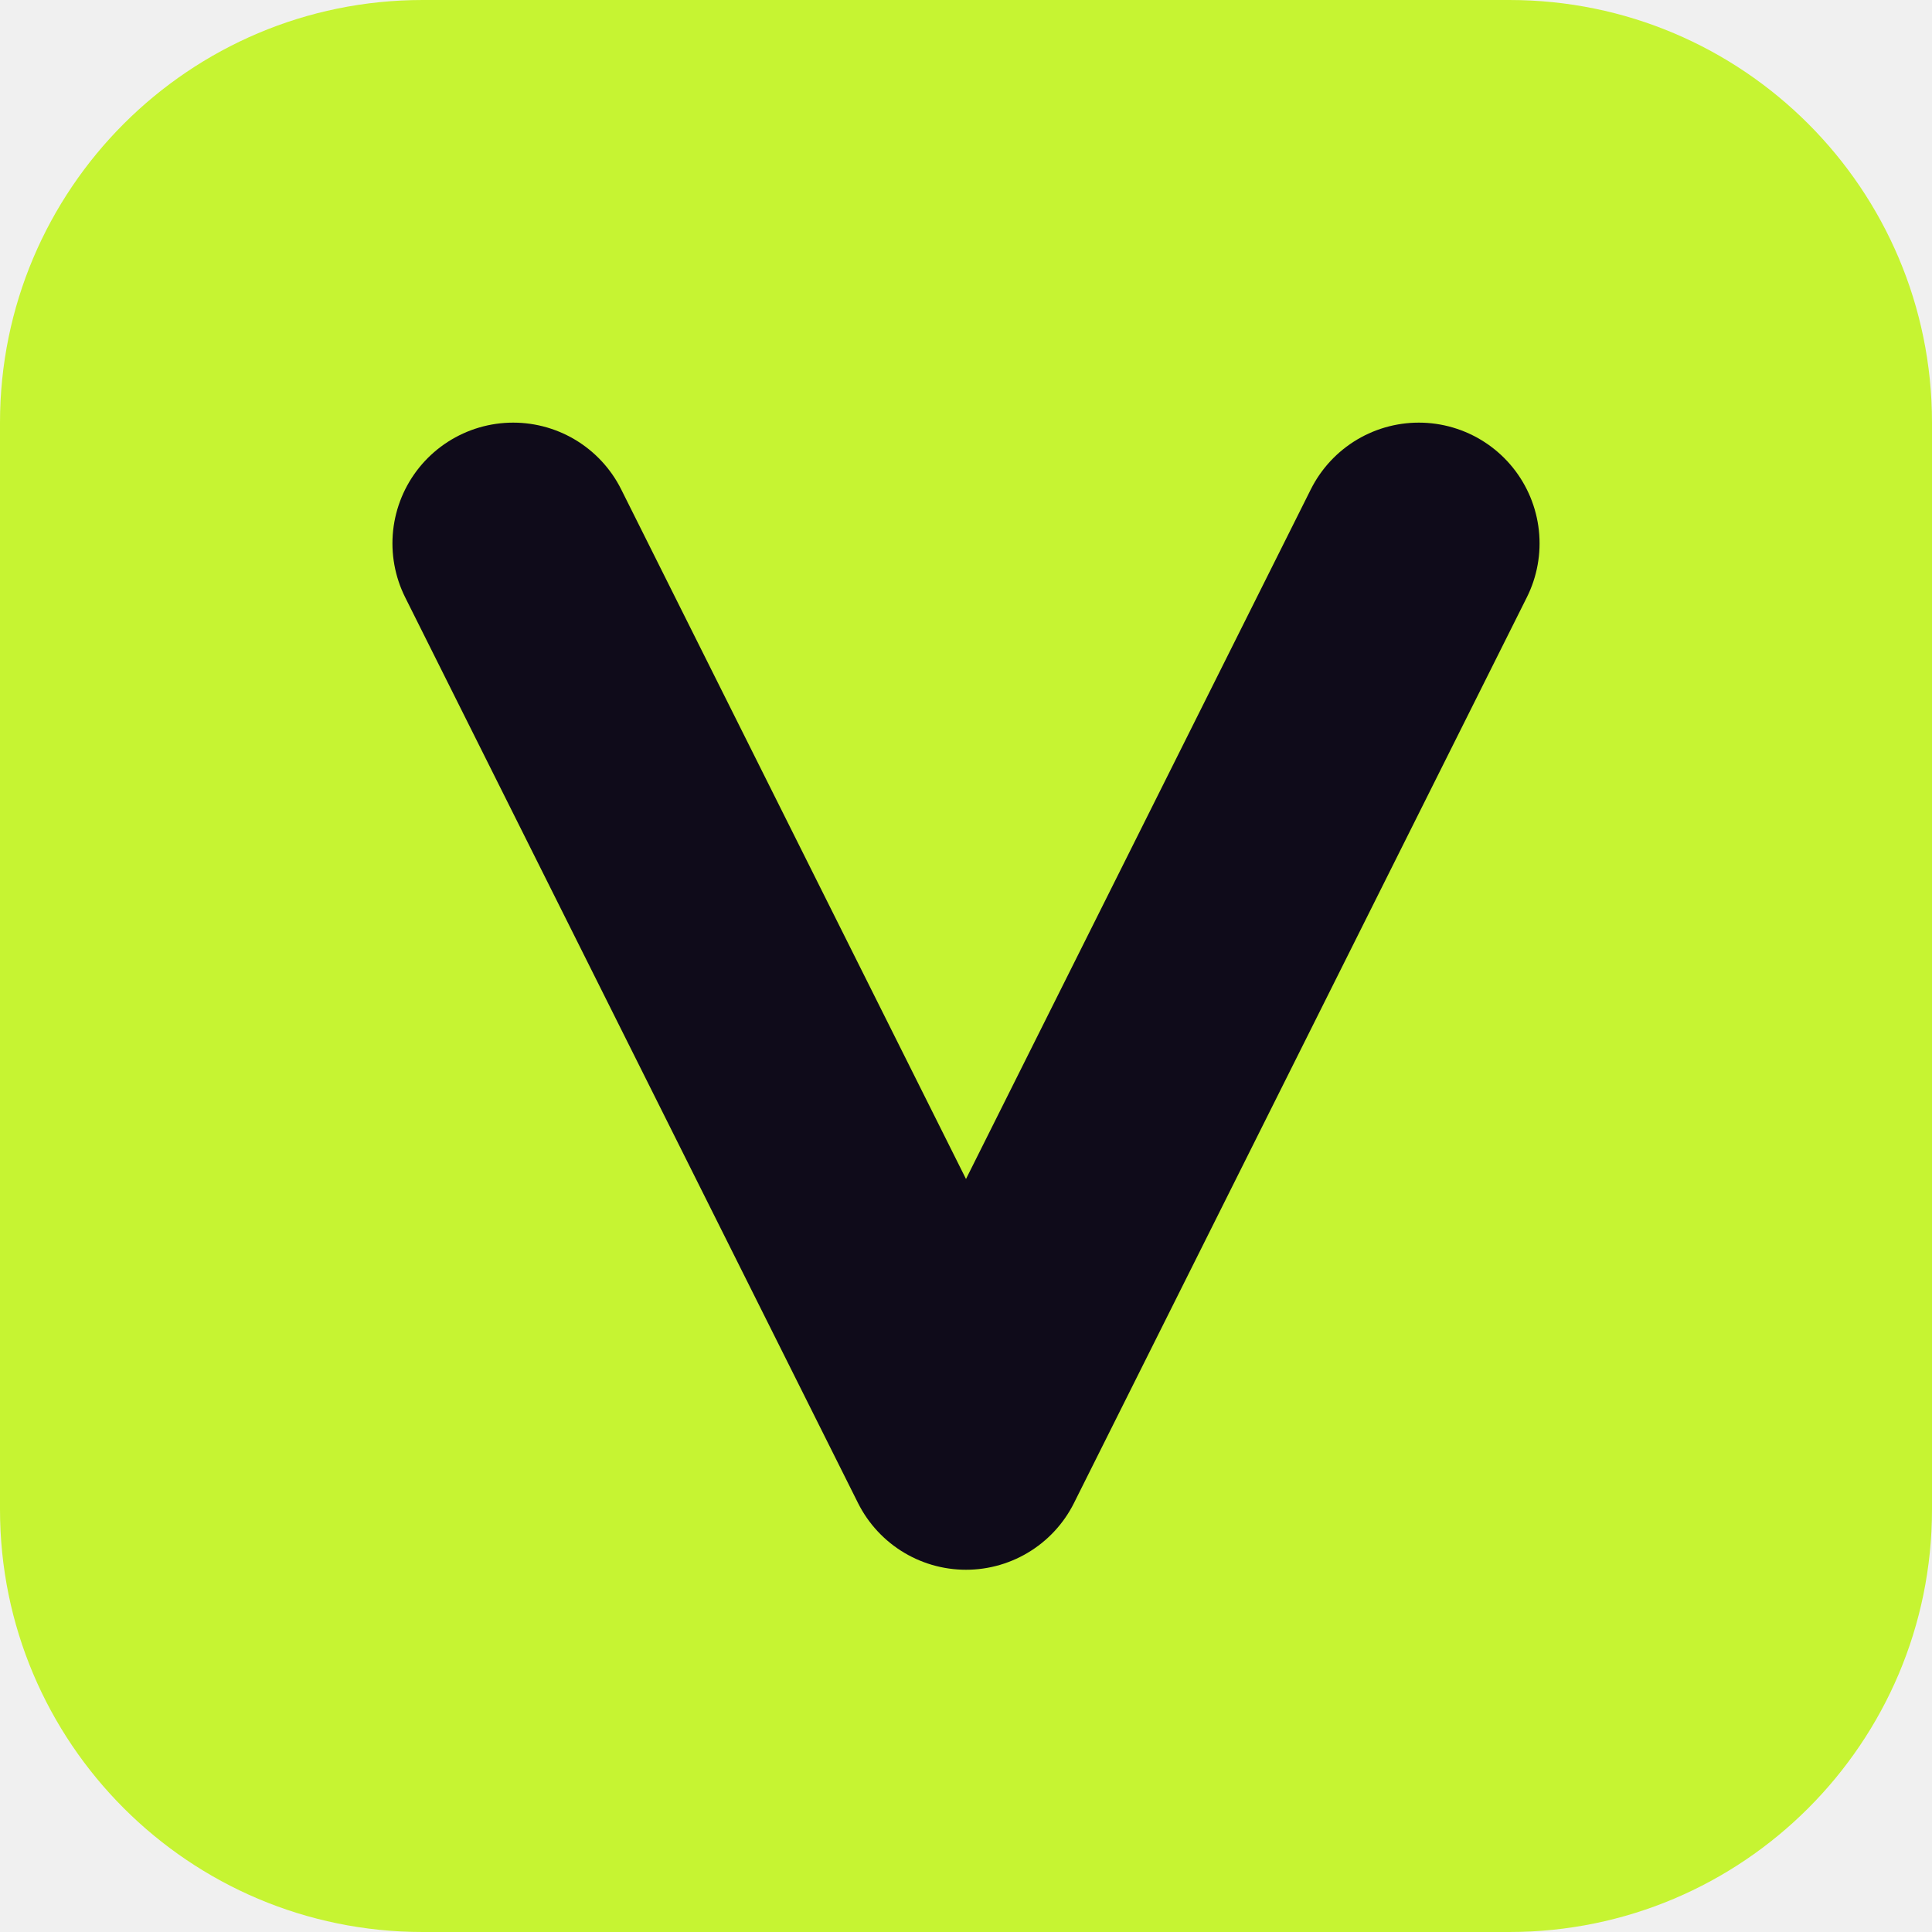
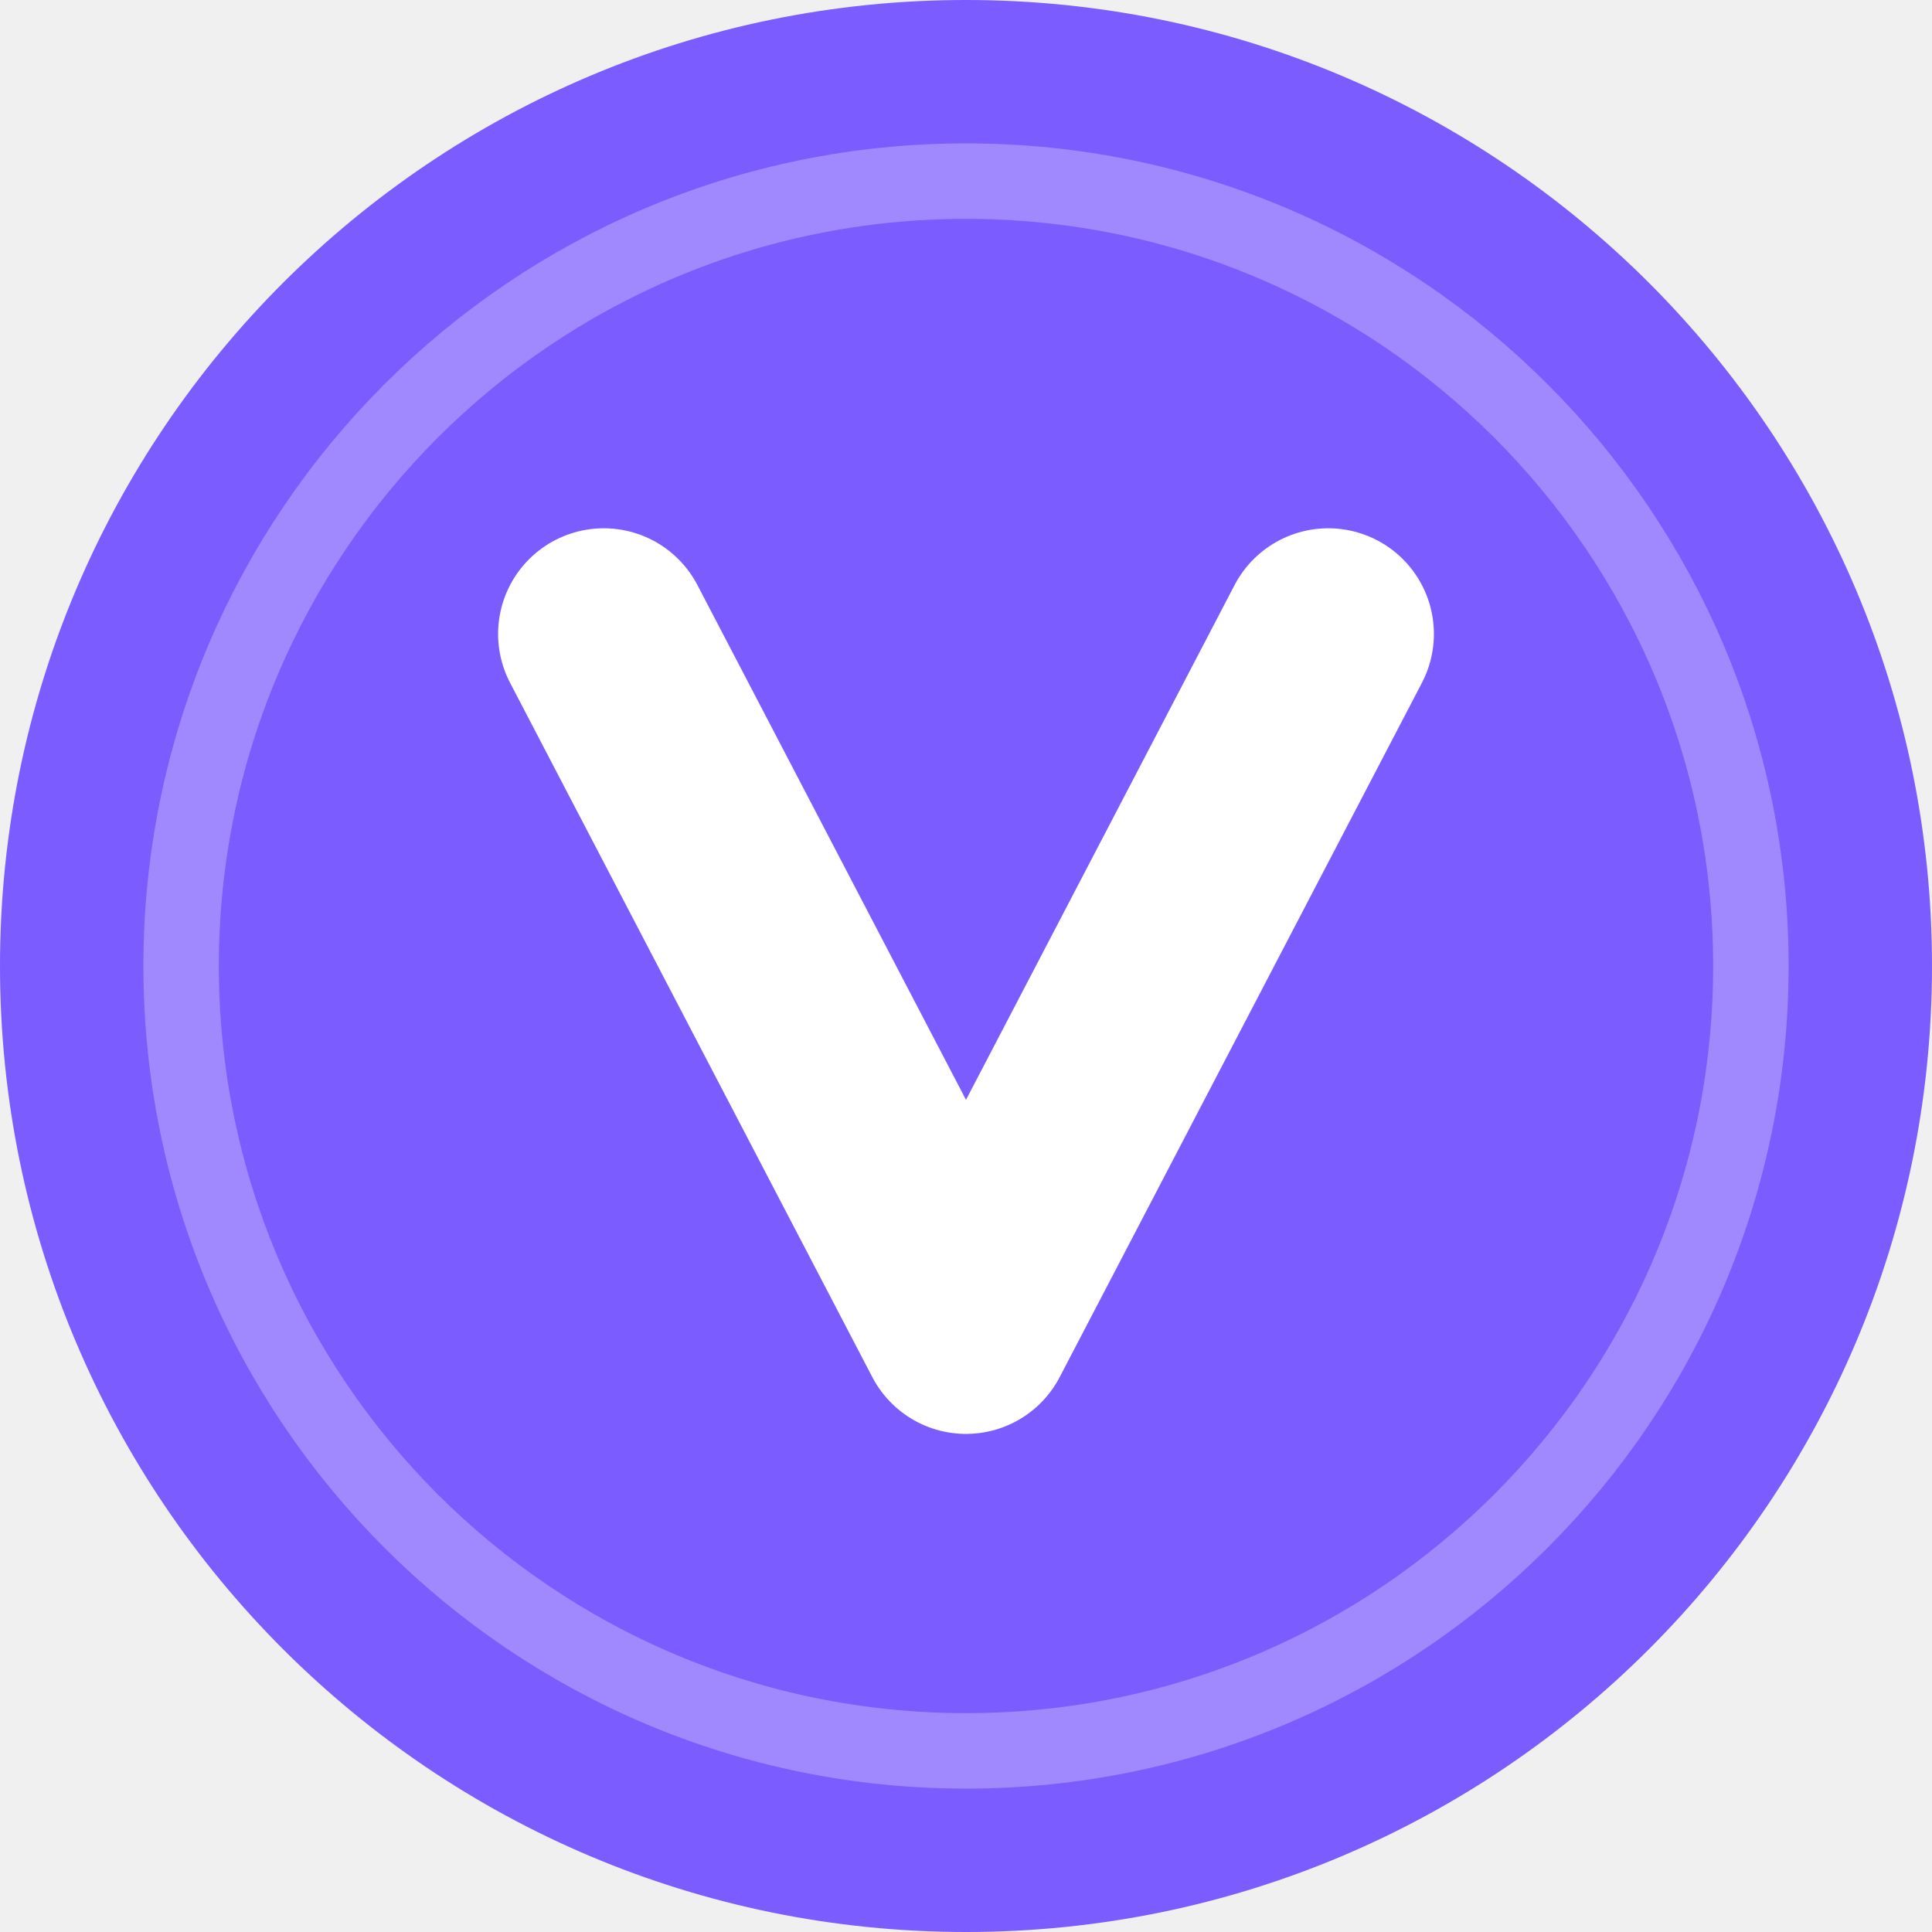
<svg xmlns="http://www.w3.org/2000/svg" viewBox="0 0 64 64">
-   <rect width="64" height="64" rx="14" fill="#c6f432" />
-   <path d="M17 18l15 30 15-30" fill="none" stroke="#0f0b1a" stroke-width="8" stroke-linecap="round" stroke-linejoin="round" />
+   <circle cx="32" cy="32" r="32" fill="#7b5cff" />
+   <circle cx="32" cy="32" r="26" fill="none" stroke="#fff" stroke-opacity="0.28" stroke-width="2.5" />
+   <path d="M20 21l12 23 12-23" fill="none" stroke="#fff" stroke-width="7" stroke-linecap="round" stroke-linejoin="round" />
</svg>
